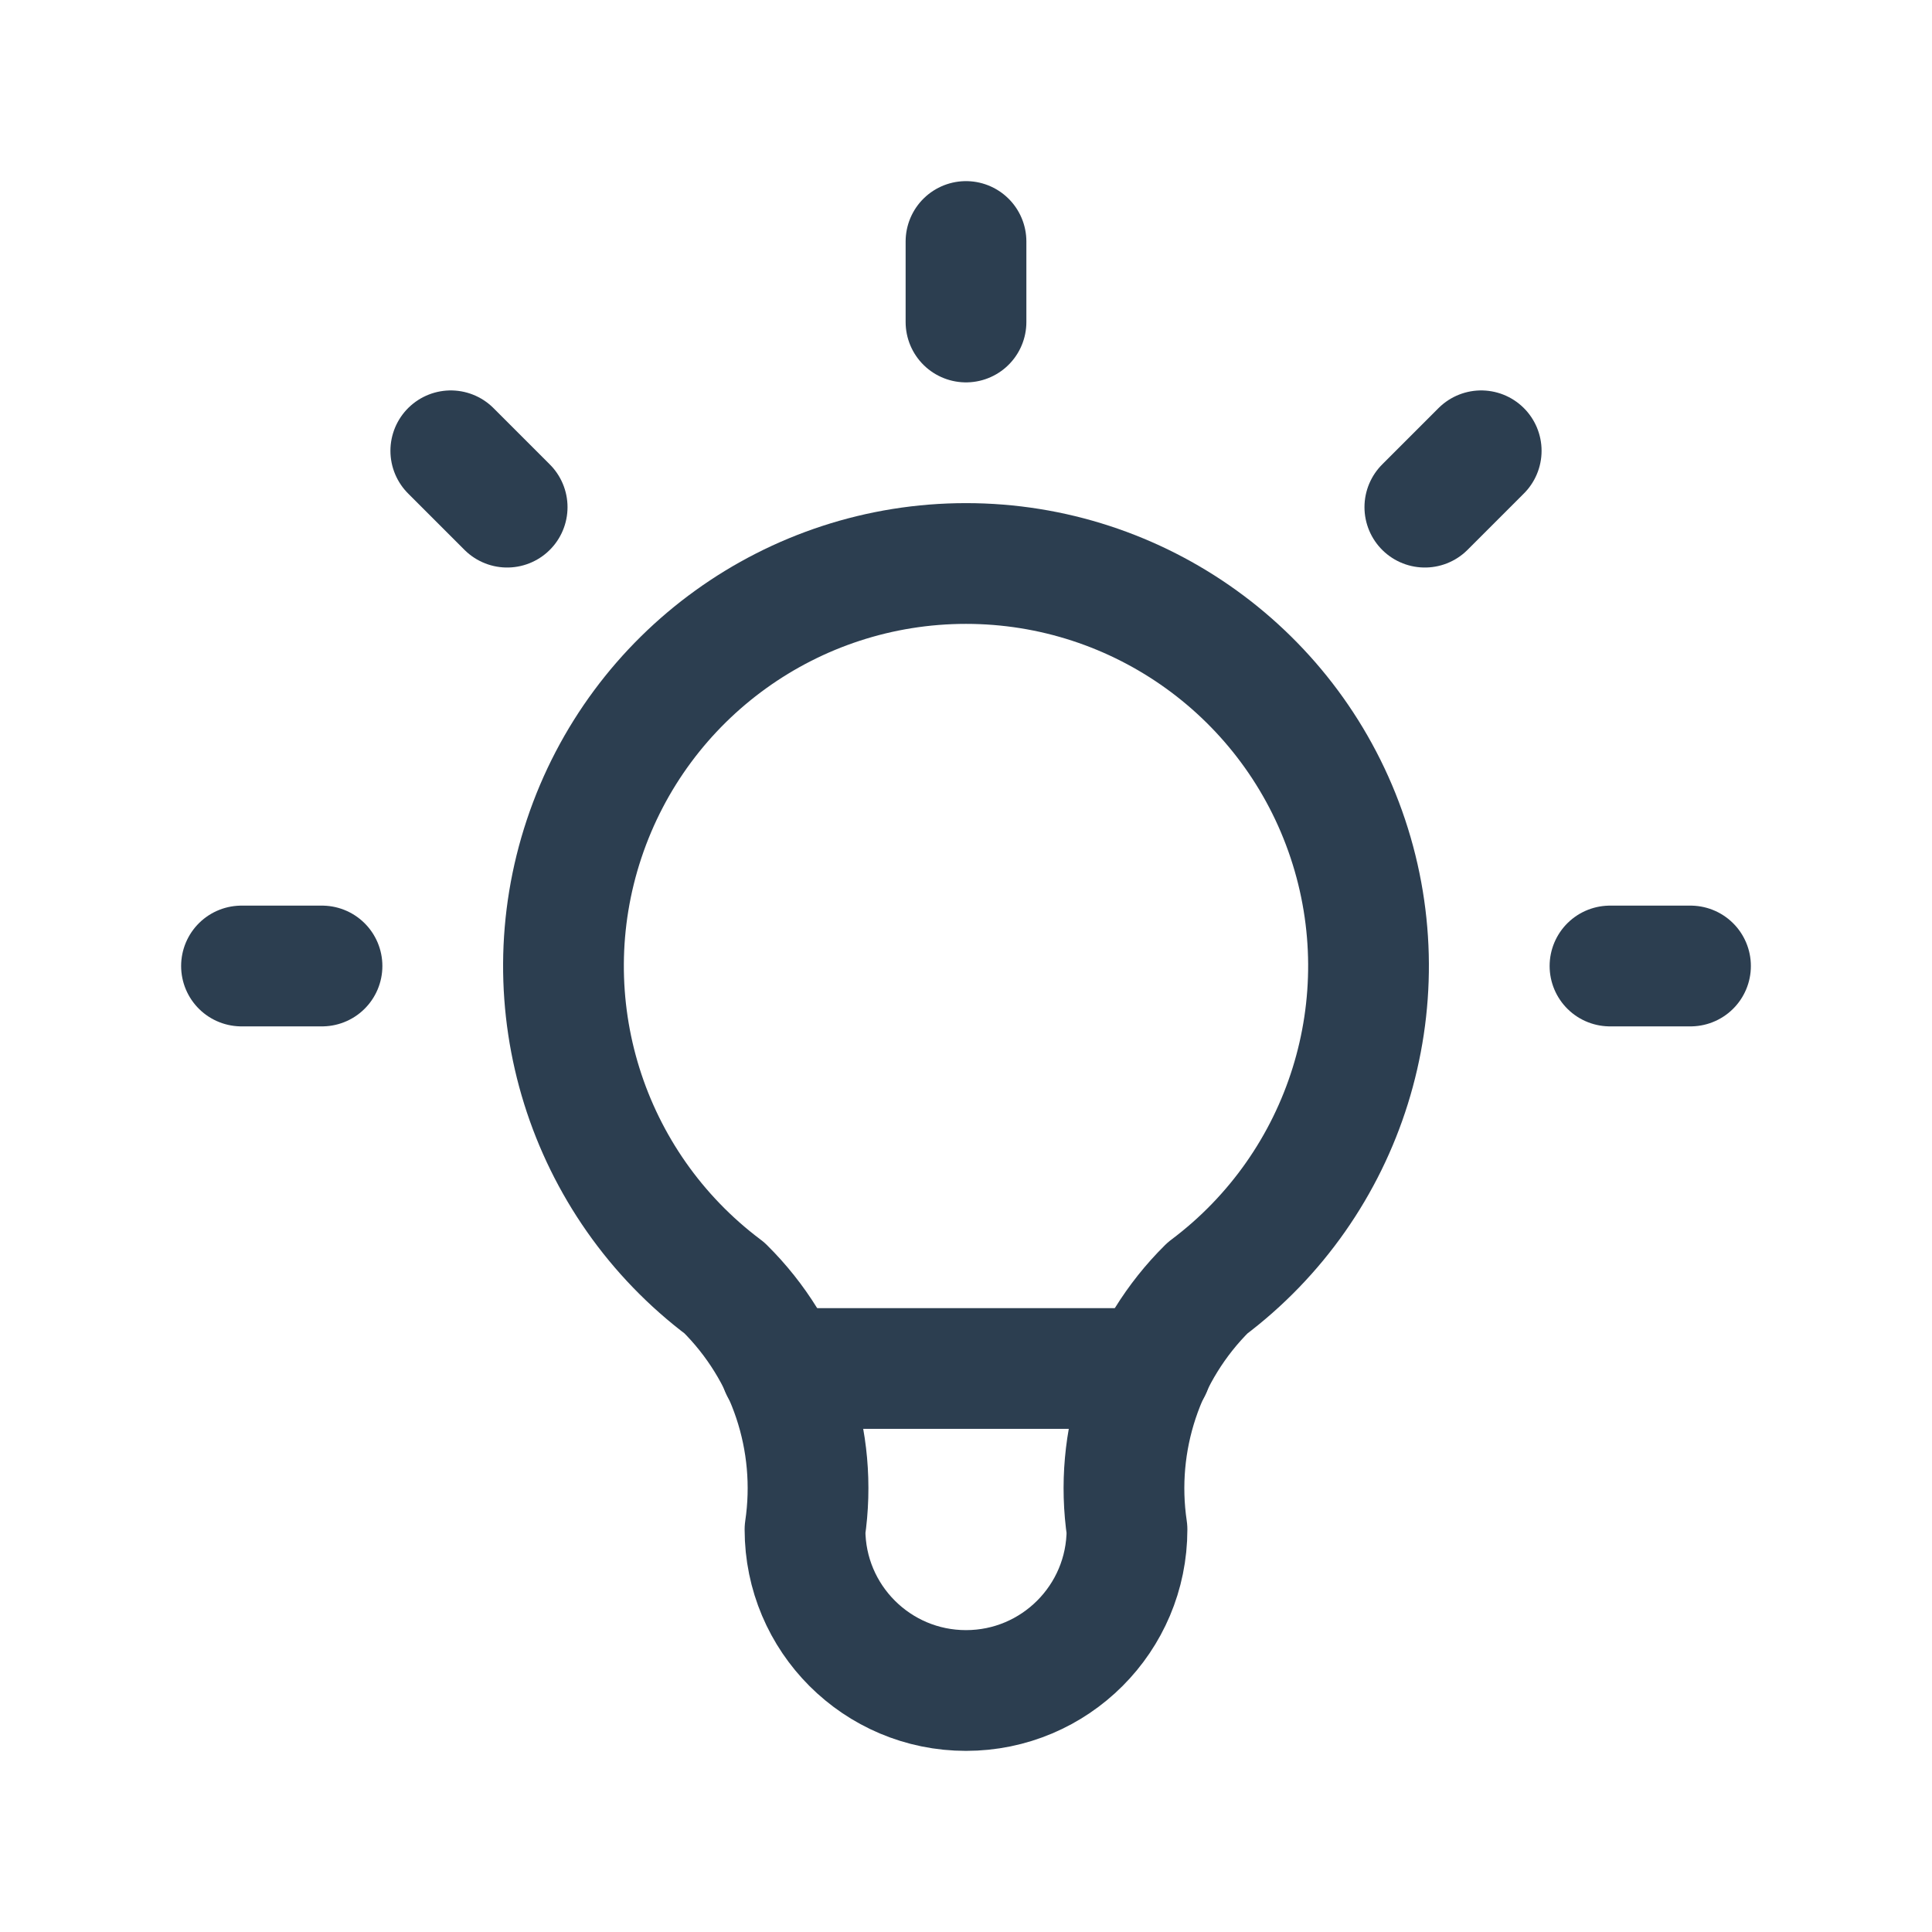
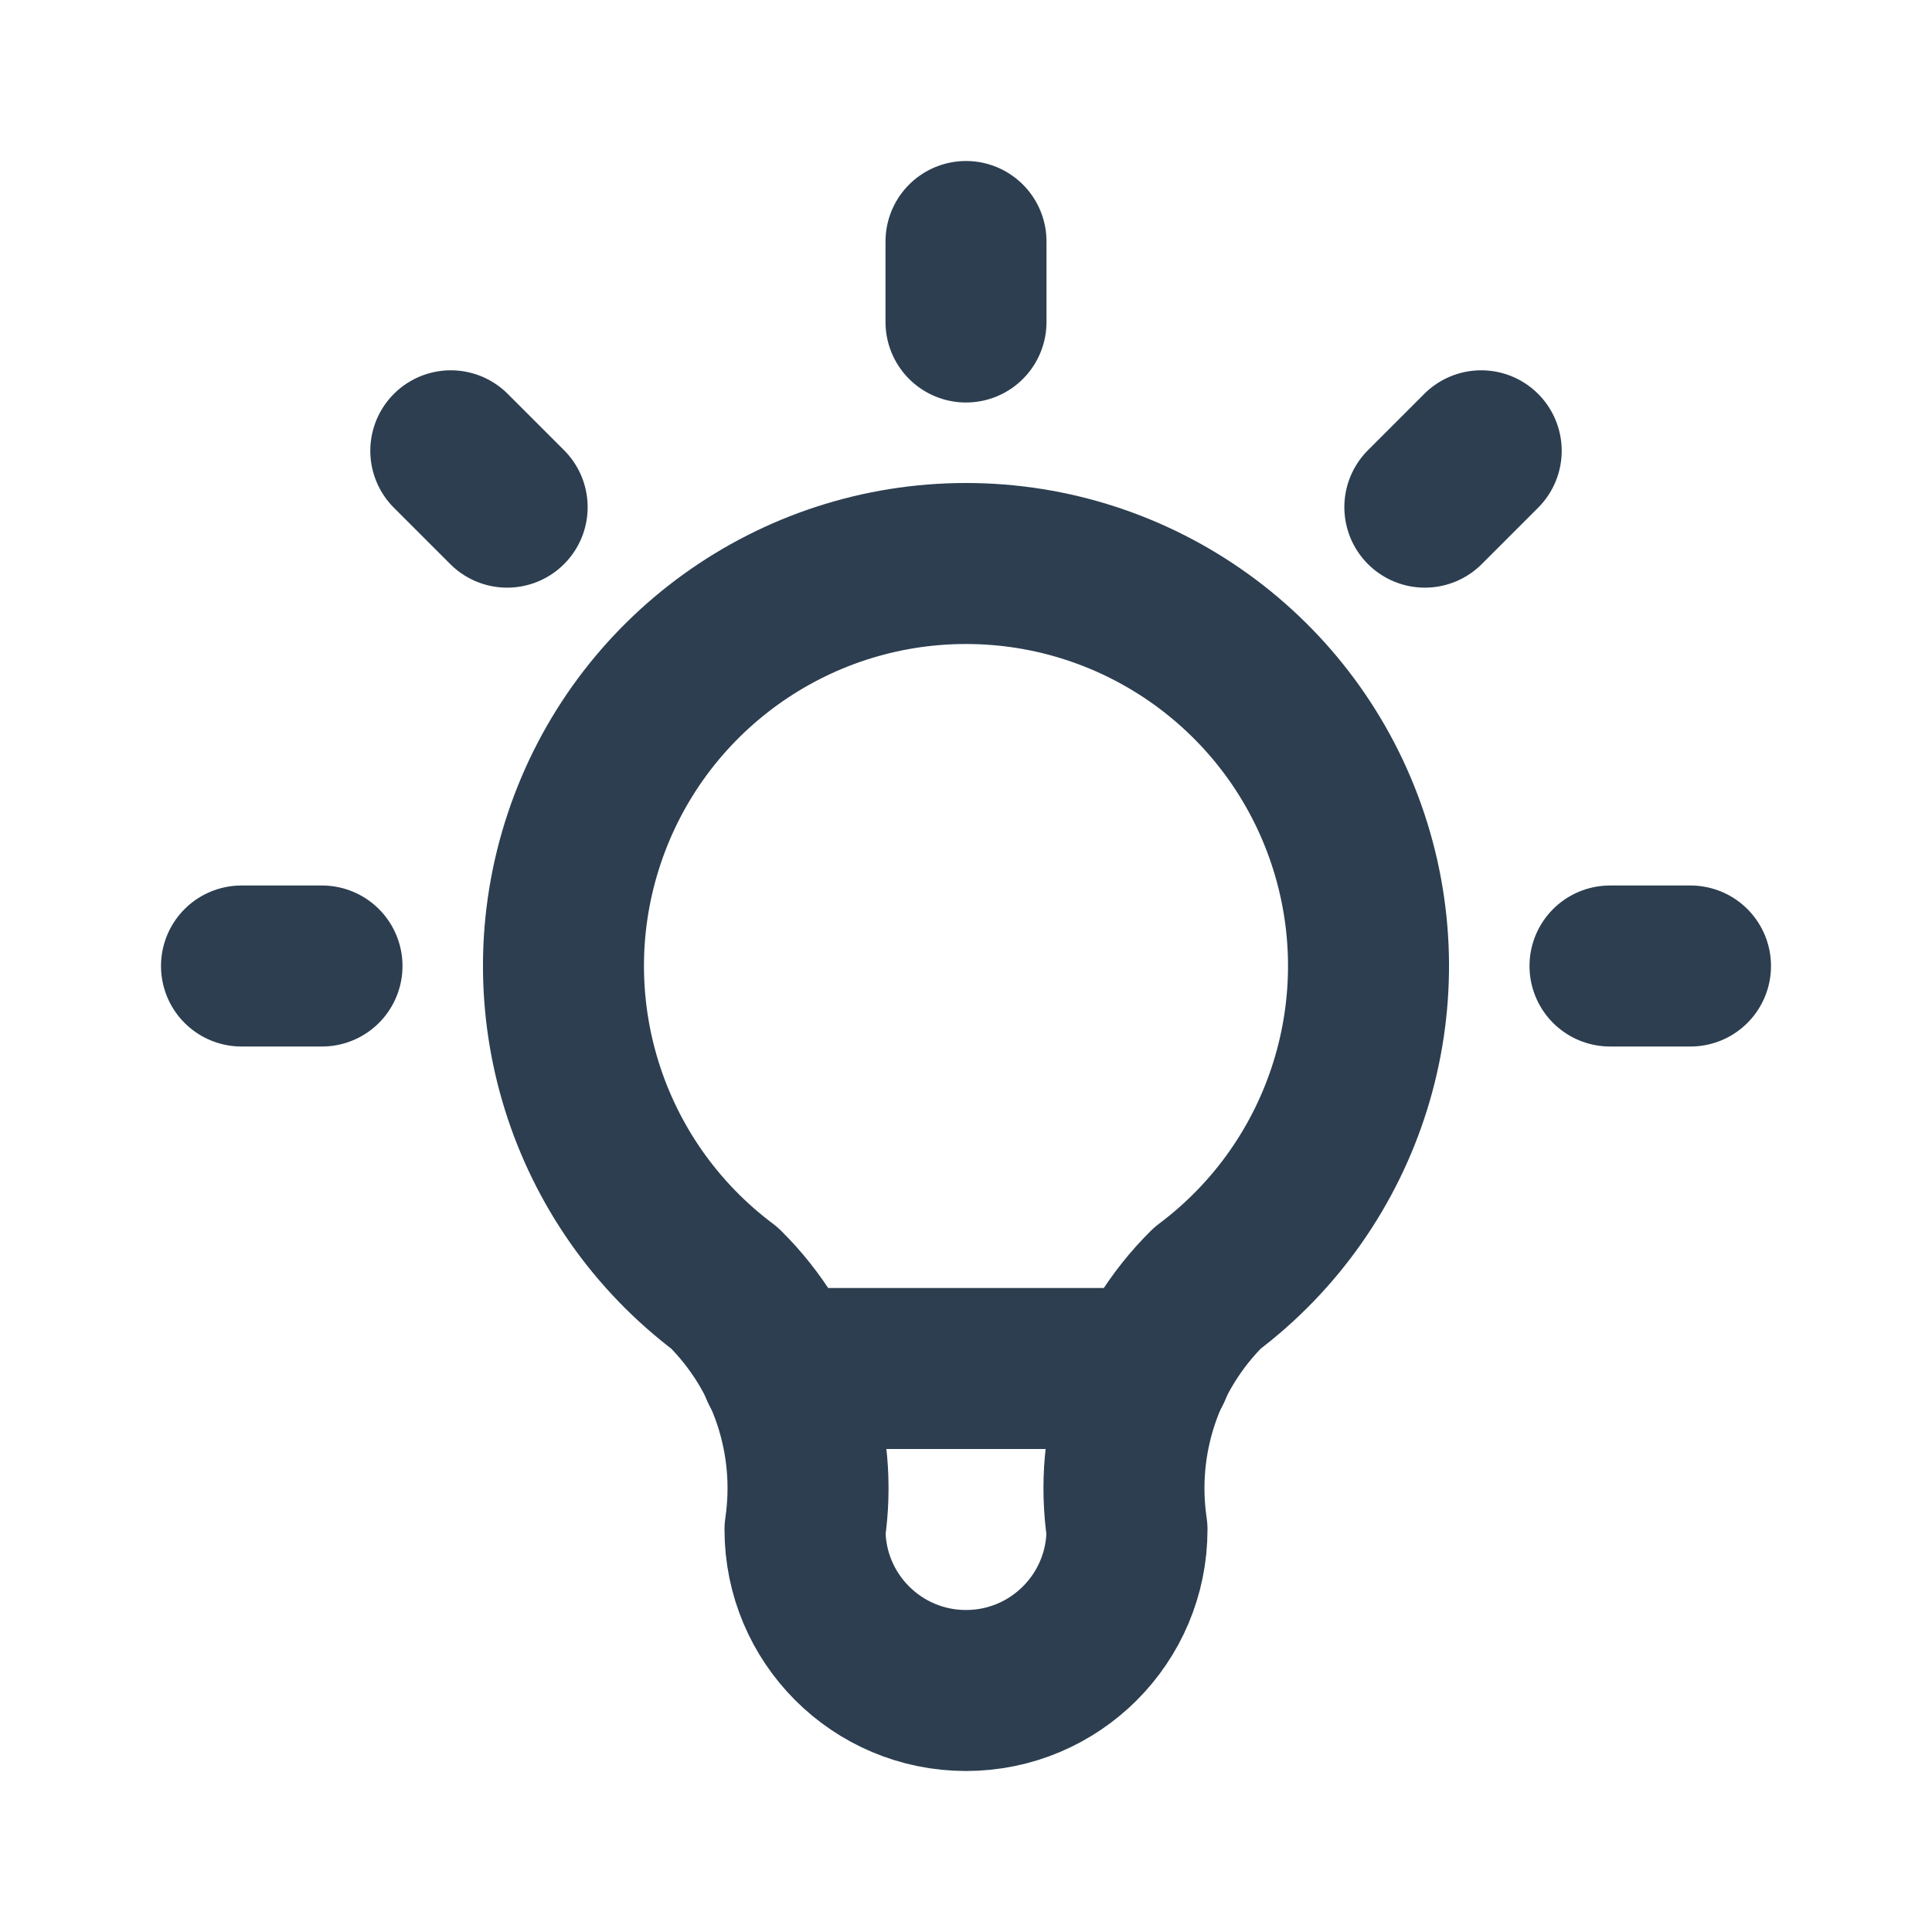
- <svg xmlns="http://www.w3.org/2000/svg" class="icon icon-tabler icon-tabler-bulb" width="44" height="44" viewBox="0 0 24 24" stroke-width="1.5" stroke="#2c3e50" fill="none" stroke-linecap="round" stroke-linejoin="round">
+ <svg xmlns="http://www.w3.org/2000/svg" class="icon icon-tabler icon-tabler-bulb" width="24" height="24" viewBox="0 0 24 24" stroke-width="2" stroke="#2c3e50" fill="none" stroke-linecap="round" stroke-linejoin="round">
  <path stroke="none" d="M0 0h24v24H0z" />
  <path d="M3 12h1M12 3v1M20 12h1M5.6 5.6l.7 .7M18.4 5.6l-.7 .7" />
  <path d="M9 16a5 5 0 1 1 6 0a3.5 3.5 0 0 0 -1 3a2 2 0 0 1 -4 0a3.5 3.5 0 0 0 -1 -3" />
  <line x1="9.7" y1="17" x2="14.3" y2="17" />
</svg>
